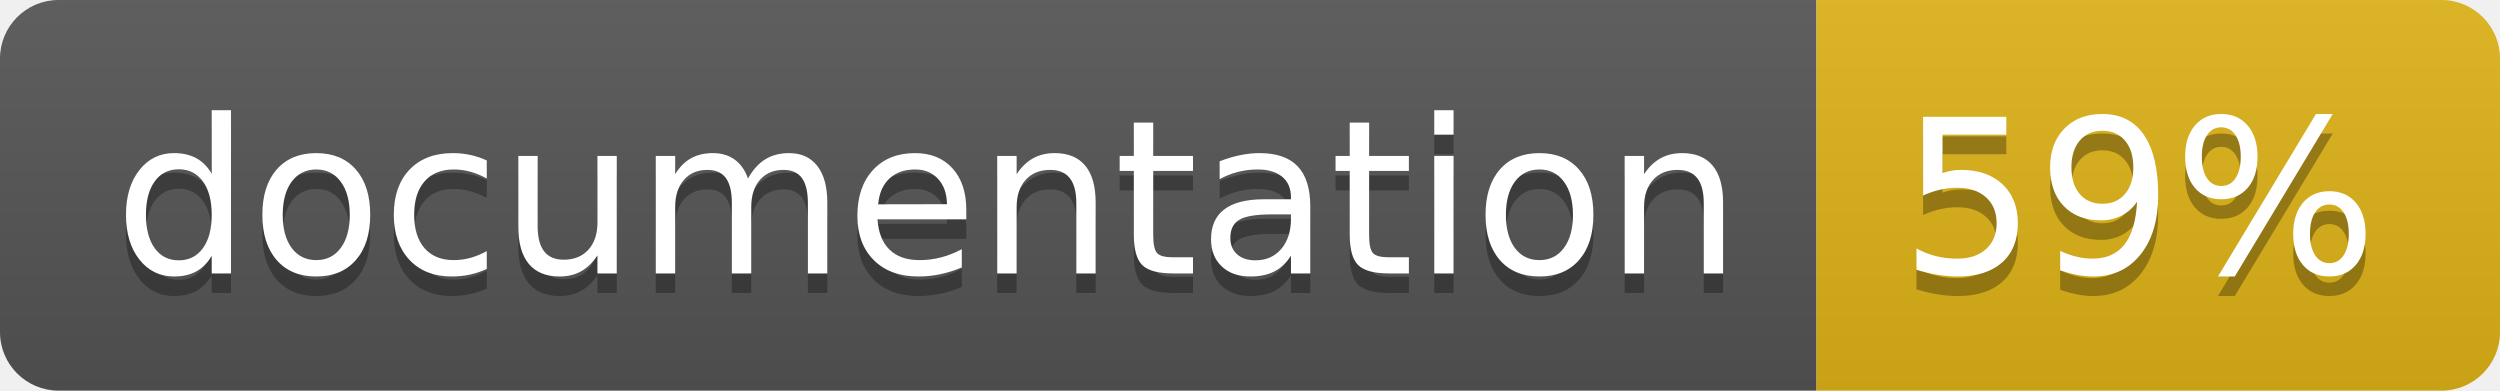
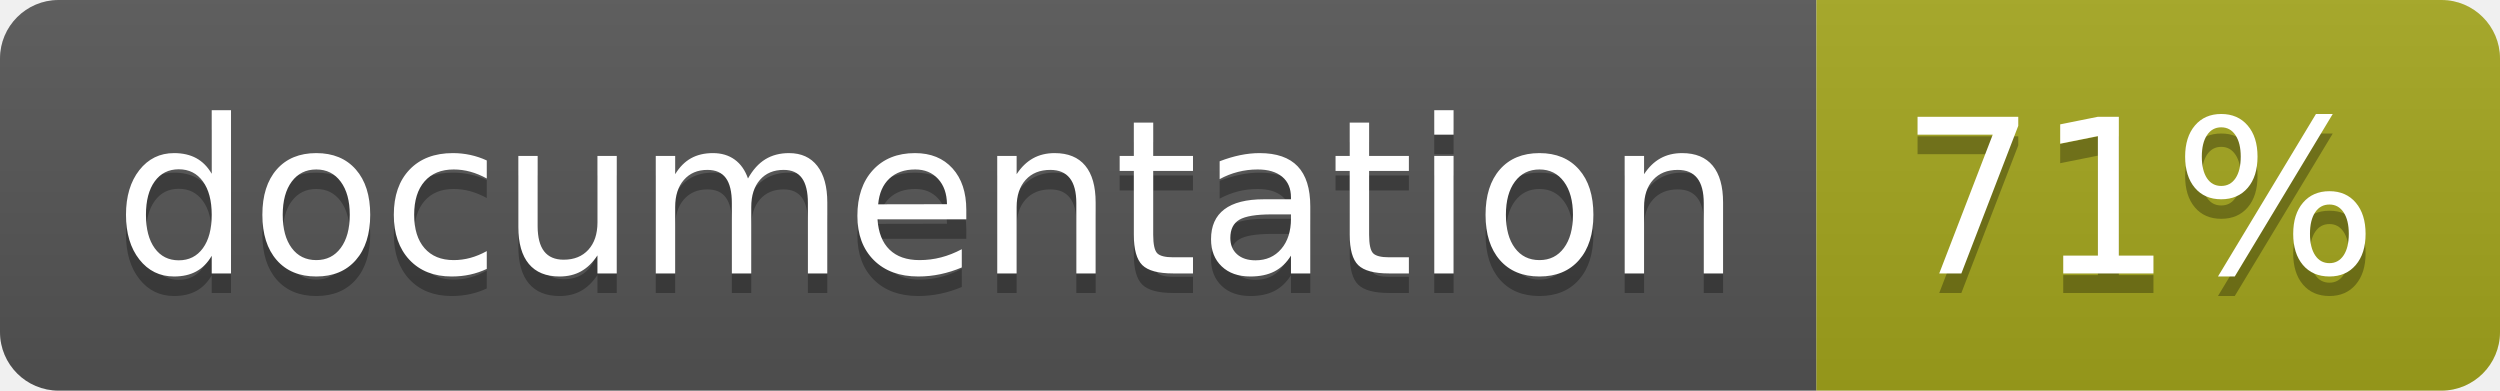
<svg xmlns="http://www.w3.org/2000/svg" width="128" height="20">
  <linearGradient id="b" x2="0" y2="100%">
    <stop offset="0" stop-color="#bbb" stop-opacity=".1" />
    <stop offset="1" stop-opacity=".1" />
  </linearGradient>
  <clipPath id="a">
    <rect width="128" height="20" rx="3" fill="#fff" />
  </clipPath>
  <g clip-path="url(#a)">
    <path fill="#555" d="M0 0h93v20H0z" />
-     <path fill="#dfb317" d="M93 0h35v20H93z" />
+     <path fill="#a4a61d" d="M93 0h35v20H93z" />
    <path fill="url(#b)" d="M0 0h128v20H0z" />
  </g>
  <g fill="#fff" text-anchor="middle" font-family="DejaVu Sans,Verdana,Geneva,sans-serif" font-size="110">
    <text x="475" y="150" fill="#010101" fill-opacity=".3" transform="scale(.1)" textLength="830">
      documentation
    </text>
    <text x="475" y="140" transform="scale(.1)" textLength="830">
      documentation
    </text>
    <text x="1095" y="150" fill="#010101" fill-opacity=".3" transform="scale(.1)" textLength="250">
-       59%
+       71%
    </text>
    <text x="1095" y="140" transform="scale(.1)" textLength="250">
-       59%
+       71%
    </text>
  </g>
</svg>
